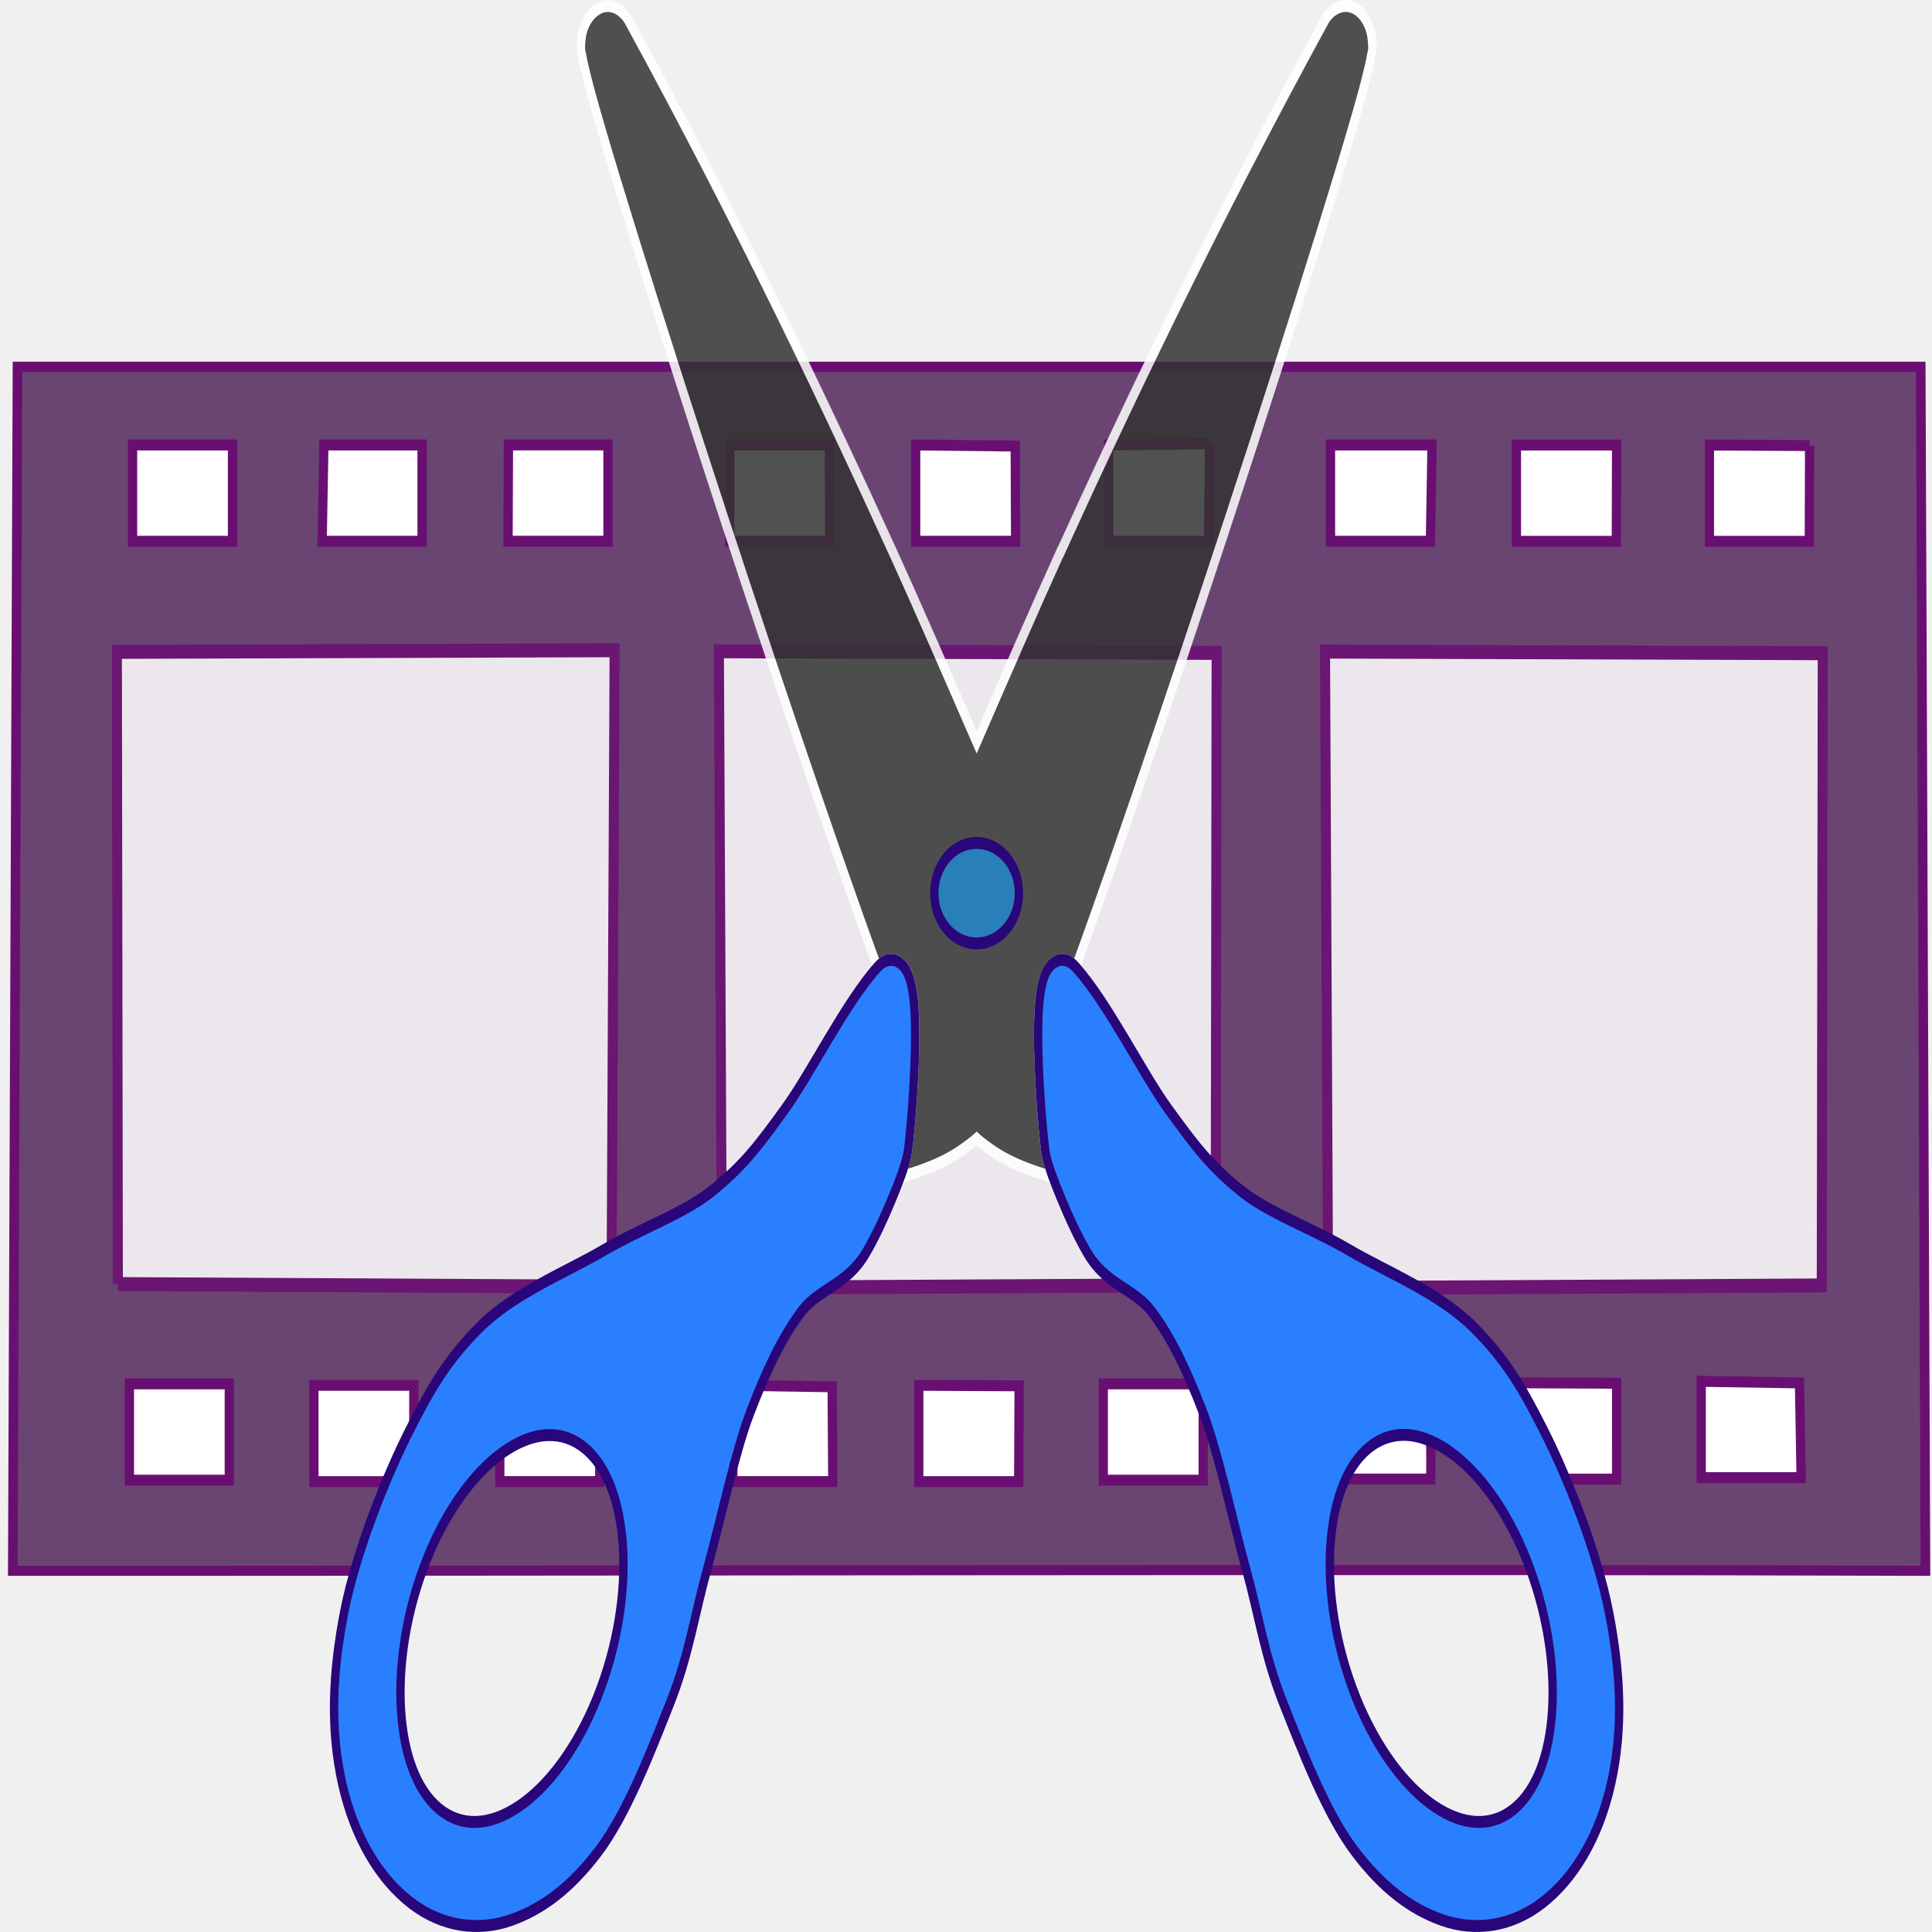
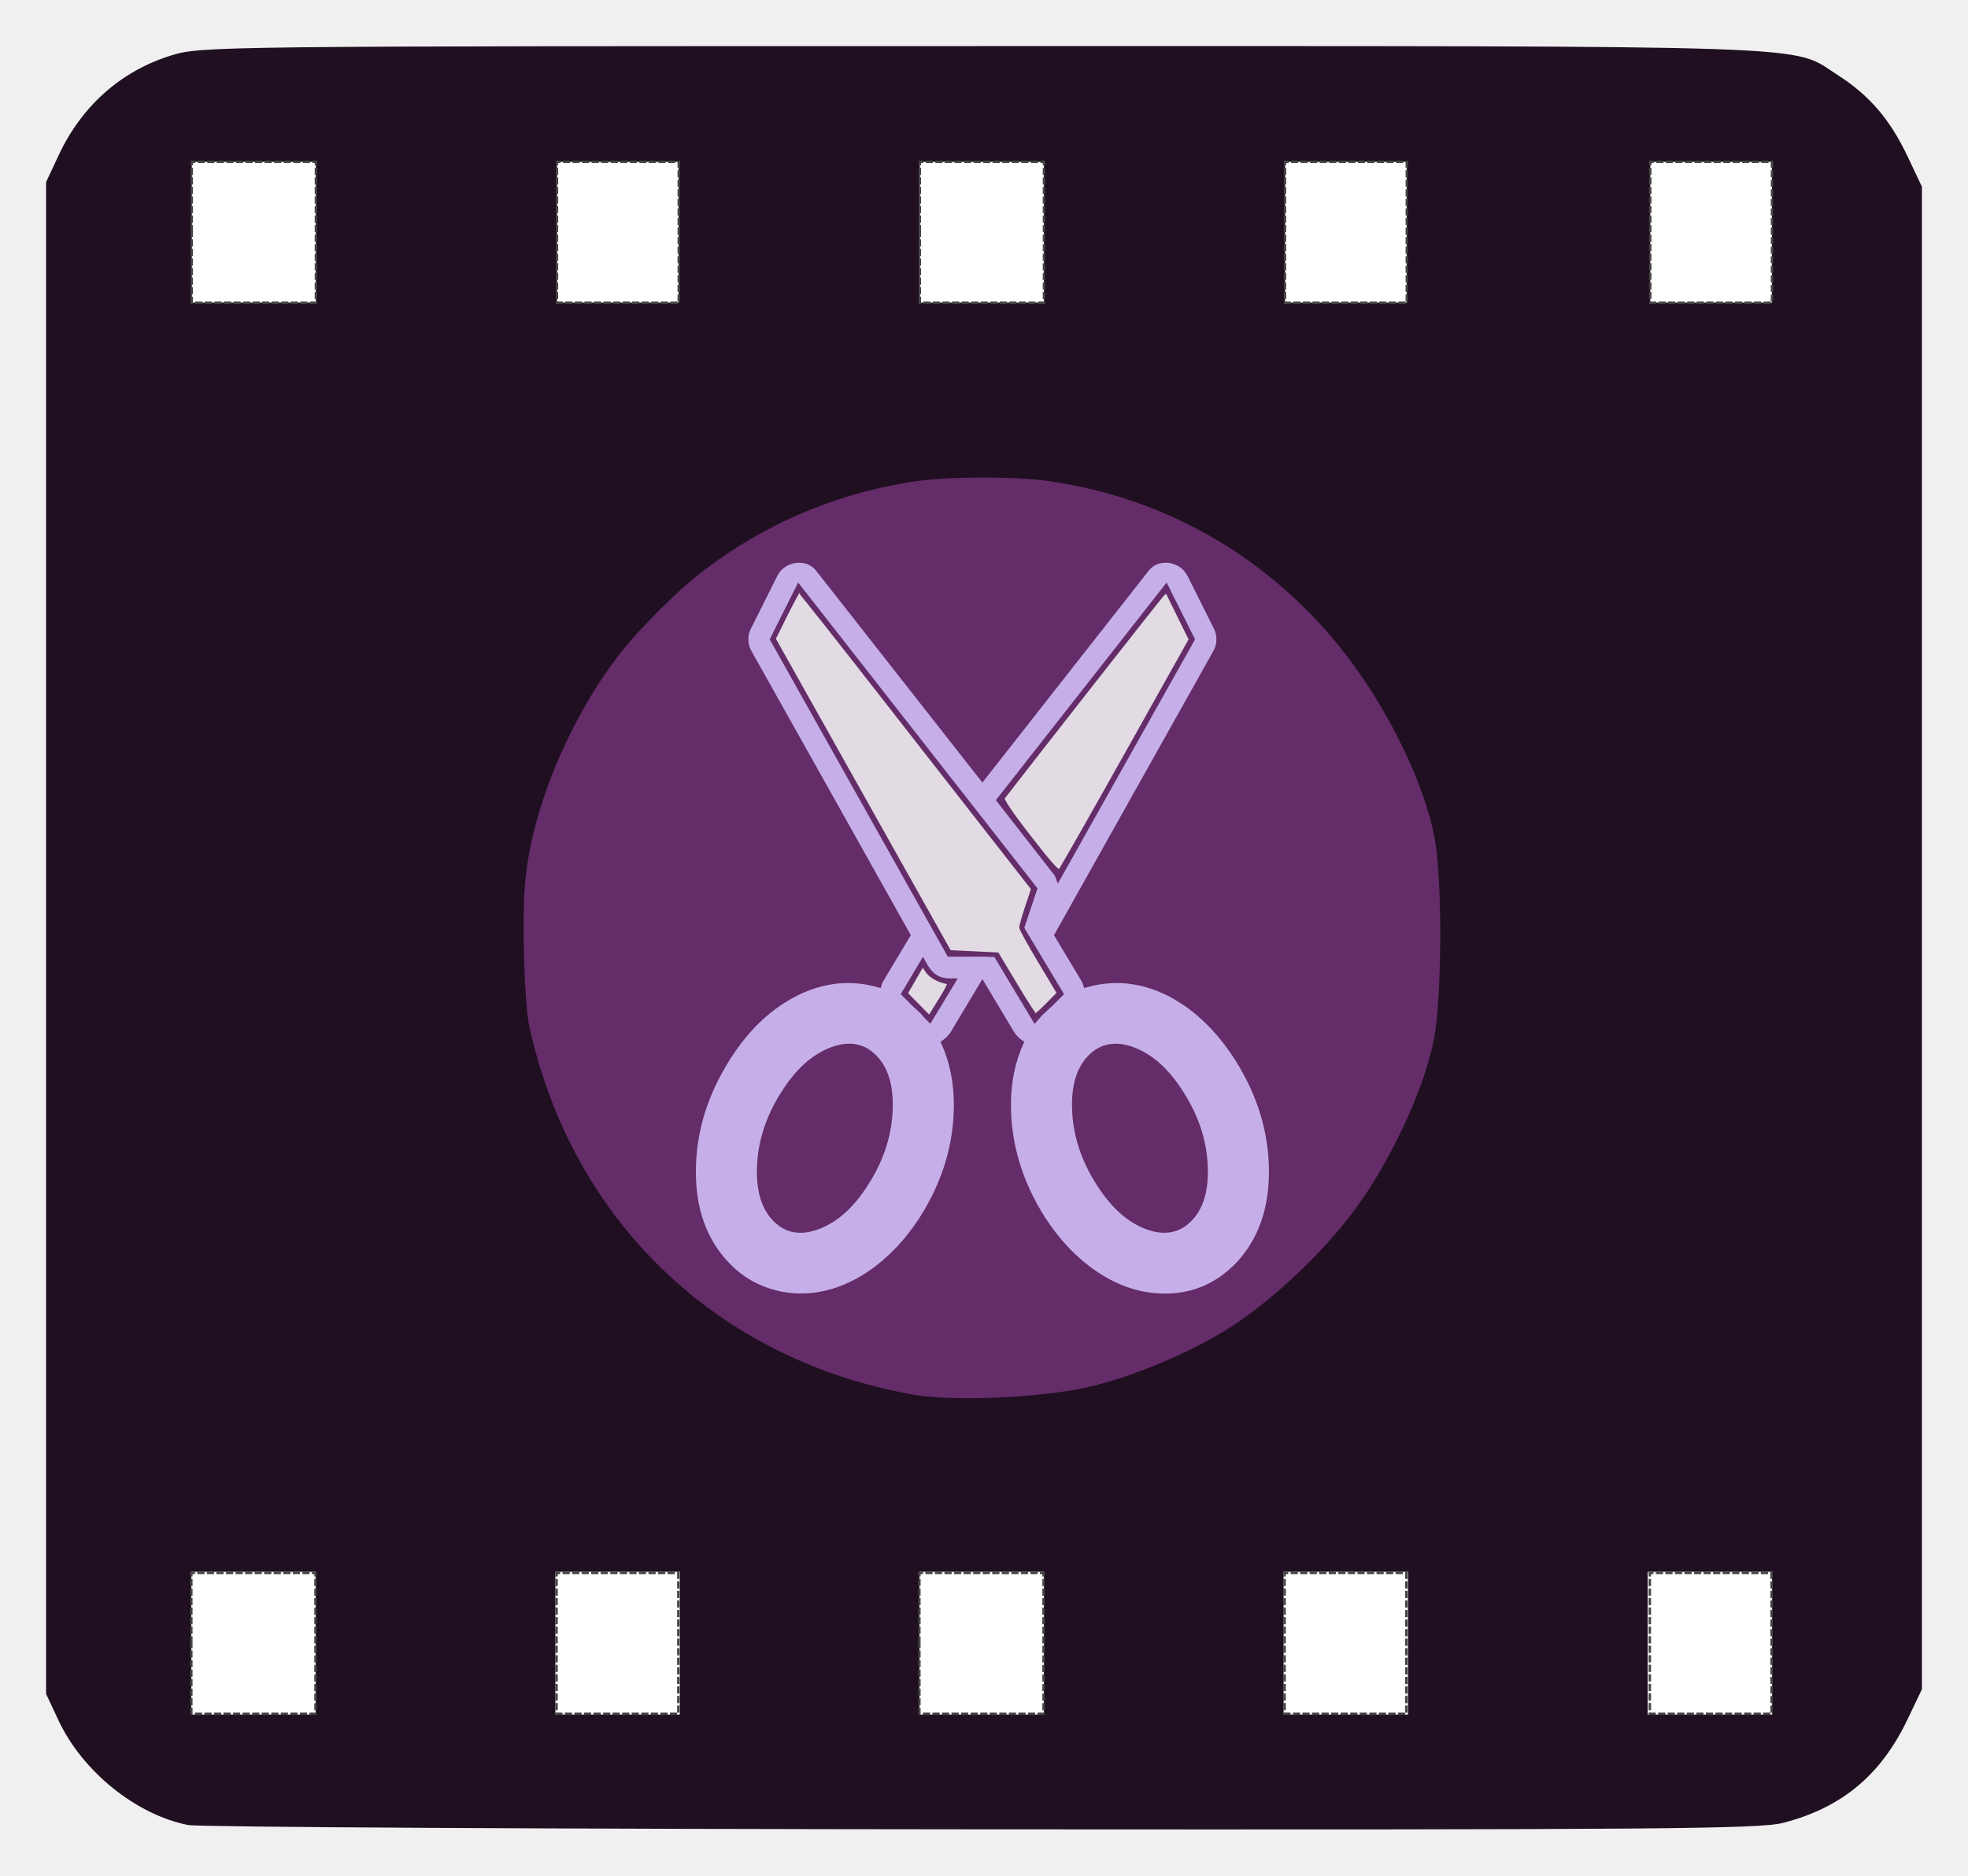
- <svg xmlns="http://www.w3.org/2000/svg" height="484.585" id="svg2" version="1.1" width="484.585">
-   <defs id="defs4">
-     <filter style="color-interpolation-filters:sRGB;" id="filter12943">
-       <feFlood flood-opacity="0.498" flood-color="rgb(0,0,0)" result="flood" id="feFlood12933" />
-       <feComposite in="flood" in2="SourceGraphic" operator="in" result="composite1" id="feComposite12935" />
-       <feGaussianBlur in="composite1" stdDeviation="2.1" result="blur" id="feGaussianBlur12937" />
-       <feOffset dx="0" dy="0" result="offset" id="feOffset12939" />
-       <feComposite in="SourceGraphic" in2="offset" operator="over" result="fbSourceGraphic" id="feComposite12941" />
-       <feColorMatrix result="fbSourceGraphicAlpha" in="fbSourceGraphic" values="0 0 0 -1 0 0 0 0 -1 0 0 0 0 -1 0 0 0 0 1 0" id="feColorMatrix12957" />
-       <feFlood id="feFlood12959" flood-opacity="0.498" flood-color="rgb(0,0,0)" result="flood" in="fbSourceGraphic" />
-       <feComposite in2="fbSourceGraphic" id="feComposite12961" in="flood" operator="in" result="composite1" />
-       <feGaussianBlur id="feGaussianBlur12963" in="composite1" stdDeviation="2.1" result="blur" />
-       <feOffset id="feOffset12965" dx="0" dy="0" result="offset" />
-       <feComposite in2="offset" id="feComposite12967" in="fbSourceGraphic" operator="over" result="fbSourceGraphic" />
-       <feColorMatrix result="fbSourceGraphicAlpha" in="fbSourceGraphic" values="0 0 0 -1 0 0 0 0 -1 0 0 0 0 -1 0 0 0 0 1 0" id="feColorMatrix12969" />
-       <feFlood id="feFlood12971" flood-opacity="0.498" flood-color="rgb(0,0,0)" result="flood" in="fbSourceGraphic" />
-       <feComposite in2="fbSourceGraphic" id="feComposite12973" in="flood" operator="in" result="composite1" />
-       <feGaussianBlur id="feGaussianBlur12975" in="composite1" stdDeviation="2.1" result="blur" />
-       <feOffset id="feOffset12977" dx="0" dy="0" result="offset" />
-       <feComposite in2="offset" id="feComposite12979" in="fbSourceGraphic" operator="over" result="composite2" />
-     </filter>
-   </defs>
-   <g id="layer2" style="display:inline" transform="translate(-16.18186,-14.80523)">
-     <g id="g5223" transform="matrix(1.731652,0,0,1.816137,769.5236,-736.5241)" style="display:inline;stroke:#6a0f72;stroke-opacity:1;filter:url(#filter5350);enable-background:new">
-       <g transform="matrix(1.764111,0,0,1.916487,-142.048,-158.3961)" id="g5550" style="stroke:#6a0f72;stroke-opacity:1" />
-       <g id="g5529" transform="matrix(1.440526,0,0,1.91836,-87.72671,-147.7557)" style="display:inline;stroke:#6a0f72;stroke-opacity:1" clip-path="none">
-         <g id="g4774" transform="translate(44.97176,25.51509)" style="display:inline;stroke:#6a0f72;stroke-opacity:1">
-           <g id="g4794" transform="translate(-93.19148,-2.251332)" style="stroke:#6a0f72;stroke-opacity:1" />
-           <g id="g4958" transform="translate(-155.9021,147.8375)" style="stroke:#6a0f72;stroke-opacity:1">
-             <path id="path5226" transform="matrix(0.183669,0,0,0.1379199,12.25395,71.22076)" d="m -765.869,540.213 -2.572,628.459 c 285.411,0.137 774.173,-0.942 1047.059,0 l -2.572,-628.459 z" style="display:inline;fill:#6a4572;fill-opacity:1;stroke:#6a0f72;stroke-width:5.273;stroke-miterlimit:4;stroke-dasharray:none;stroke-opacity:1" />
-             <g transform="translate(-200.1778,31.44456)" id="g4611" style="display:inline;stroke:#6a0f72;stroke-opacity:1" />
-           </g>
-         </g>
+ <svg xmlns="http://www.w3.org/2000/svg" viewBox="0 0 427 406.917" height="406.917" width="427" id="svg4572" version="1.1">
+   <defs id="defs4576" />
+   <g style="display:inline" id="layer1">
+     <g id="g6026" transform="translate(-1.623883e-5,-2.000024)" style="display:inline">
+       <path style="opacity:0.809;fill:#1f0f21;fill-opacity:1;fill-rule:nonzero;stroke:#493449;stroke-width:1;stroke-miterlimit:4;stroke-dasharray:none;stroke-dashoffset:0;stroke-opacity:1" d="m 211.767,200.643 c -0.832,-0.239 -1.454,-0.622 -2.185,-1.346 -0.797,-0.789 -1.177,-1.421 -1.417,-2.361 -0.444,-1.737 0.015,-3.465 1.263,-4.747 1.119,-1.15 2.235,-1.643 3.718,-1.641 1.459,0 2.553,0.46 3.6,1.505 1.274,1.272 1.81,2.993 1.46,4.684 -0.362,1.748 -2.022,3.48 -3.774,3.936 -0.693,0.18 -1.982,0.166 -2.664,-0.03 z" id="path6023" transform="translate(0,2.000001)" />
+     </g>
+     <g id="g6007">
+       <g id="g5125" transform="translate(-0.84858,11.86999)" style="fill:#1f0f21;fill-opacity:1">
+         <path style="fill:#1f0f21;fill-opacity:1" d="m 41.665,384.088 c -11.291,-2.232 -22.932,-11.629 -28.121,-22.701 l -2.696,-5.753 v -164 -164 l 2.735,-5.838 c 5.031,-10.739 13.548,-18.28 24.45,-21.647 6.434,-1.987 8.915,-2.016 175.71,-2.016 186.75,0 175.411,-0.386 185.902,6.329 6.817,4.364 11.291,9.585 15.1,17.623 l 3.103,6.547 v 163 163 l -3.106,6.5 c -5.79,12.116 -14.233,19.16 -26.929,22.467 -5.183,1.35 -25.941,1.52 -173.925,1.423 -92.422,-0.06 -169.922,-0.482 -172.223,-0.936 z m 27.683,-39.454 v -15.5 h -13.5 -13.5 v 15.5 15.5 h 13.5 13.5 z m 79,0 v -15.5 h -13.5 -13.5 v 15.5 15.5 h 13.5 13.5 z m 79,0 v -15.5 h -13.5 -13.5 v 15.5 15.5 h 13.5 13.5 z m 79,0 v -15.5 h -13.5 -13.5 v 15.5 15.5 h 13.5 13.5 z m 79,0 v -15.5 h -13.5 -13.5 v 15.5 15.5 h 13.5 13.5 z M 237.591,288.226 c 17.152,-4.444 31.154,-11.995 43.279,-23.34 10.432,-9.761 17.114,-18.741 22.919,-30.802 7.389,-15.352 8.891,-22.501 8.921,-42.45 0.027,-18.534 -1.292,-25.805 -7.047,-38.829 -7.096,-16.059 -20.364,-32.61 -33.866,-42.245 -33.089,-23.611 -78.038,-24.488 -112.031,-2.184 -22.322,14.646 -37.929,38.047 -43.524,65.258 -0.678,3.3 -1.234,11.4 -1.234,18 0,6.6 0.555,14.7 1.234,18 4.756,23.133 16.339,43.122 33.255,57.391 15.188,12.811 32.422,20.404 53.35,23.505 6.783,1.005 27.194,-0.349 34.742,-2.304 z" id="path5147" />
      </g>
+       <g id="g5265" style="fill:#ffffff;fill-opacity:1">
+         <path id="path5247" d="m 41.52,356.544 v -15.279 h 13.466 13.466 v 15.279 15.279 h -13.466 -13.466 z" style="opacity:1;fill:#ffffff;fill-opacity:1;fill-rule:nonzero;stroke:#454545;stroke-width:0.518;stroke-miterlimit:4;stroke-dasharray:1.554, 0.518;stroke-dashoffset:0;stroke-opacity:1" />
+         <path id="path5251" d="m 120.762,356.544 v -15.279 h 13.207 13.207 v 15.279 15.279 h -13.207 -13.207 z" style="opacity:1;fill:#ffffff;fill-opacity:1;fill-rule:nonzero;stroke:#454545;stroke-width:0.518;stroke-miterlimit:4;stroke-dasharray:1.554, 0.518;stroke-dashoffset:0;stroke-opacity:1" />
+         <path id="path5253" d="m 199.486,356.544 v -15.279 h 13.466 13.466 v 15.279 15.279 h -13.466 -13.466 z" style="opacity:1;fill:#ffffff;fill-opacity:1;fill-rule:nonzero;stroke:#454545;stroke-width:0.518;stroke-miterlimit:4;stroke-dasharray:1.554, 0.518;stroke-dashoffset:0;stroke-opacity:1" />
+         <path id="path5255" d="m 278.728,356.544 v -15.279 h 13.207 13.207 v 15.279 15.279 h -13.207 -13.207 z" style="opacity:1;fill:#ffffff;fill-opacity:1;fill-rule:nonzero;stroke:#454545;stroke-width:0.518;stroke-miterlimit:4;stroke-dasharray:1.554, 0.518;stroke-dashoffset:0;stroke-opacity:1" />
+         <path id="path5257" d="m 357.971,356.544 v -15.279 h 13.207 13.207 v 15.279 15.279 h -13.207 -13.207 z" style="opacity:1;fill:#ffffff;fill-opacity:1;fill-rule:nonzero;stroke:#454545;stroke-width:0.518;stroke-miterlimit:4;stroke-dasharray:1.554, 0.518;stroke-dashoffset:0;stroke-opacity:1" />
+       </g>
+       <g transform="translate(0.08986,-306.1573)" id="g5265-9" style="fill:#ffffff;fill-opacity:1">
+         <path id="path5247-1" d="m 41.52,356.544 v -15.279 h 13.466 13.466 v 15.279 15.279 h -13.466 -13.466 z" style="opacity:1;fill:#ffffff;fill-opacity:1;fill-rule:nonzero;stroke:#454545;stroke-width:0.518;stroke-miterlimit:4;stroke-dasharray:1.554, 0.518;stroke-dashoffset:0;stroke-opacity:1" />
+         <path id="path5251-2" d="m 120.762,356.544 v -15.279 h 13.207 13.207 v 15.279 15.279 h -13.207 -13.207 z" style="opacity:1;fill:#ffffff;fill-opacity:1;fill-rule:nonzero;stroke:#454545;stroke-width:0.518;stroke-miterlimit:4;stroke-dasharray:1.554, 0.518;stroke-dashoffset:0;stroke-opacity:1" />
+         <path id="path5253-7" d="m 199.486,356.544 v -15.279 h 13.466 13.466 v 15.279 15.279 h -13.466 -13.466 z" style="opacity:1;fill:#ffffff;fill-opacity:1;fill-rule:nonzero;stroke:#454545;stroke-width:0.518;stroke-miterlimit:4;stroke-dasharray:1.554, 0.518;stroke-dashoffset:0;stroke-opacity:1" />
+         <path id="path5255-0" d="m 278.728,356.544 v -15.279 h 13.207 13.207 v 15.279 15.279 h -13.207 -13.207 z" style="opacity:1;fill:#ffffff;fill-opacity:1;fill-rule:nonzero;stroke:#454545;stroke-width:0.518;stroke-miterlimit:4;stroke-dasharray:1.554, 0.518;stroke-dashoffset:0;stroke-opacity:1" />
+         <path id="path5257-9" d="m 357.971,356.544 v -15.279 h 13.207 13.207 v 15.279 15.279 h -13.207 -13.207 z" style="opacity:1;fill:#ffffff;fill-opacity:1;fill-rule:nonzero;stroke:#454545;stroke-width:0.518;stroke-miterlimit:4;stroke-dasharray:1.554, 0.518;stroke-dashoffset:0;stroke-opacity:1" />
+       </g>
+       <path style="opacity:1;fill:#642c68;fill-opacity:1;fill-rule:nonzero;stroke:#642c68;stroke-width:2;stroke-miterlimit:4;stroke-dasharray:none;stroke-dashoffset:0;stroke-opacity:1" d="m 198.191,301.583 c -42.188,-7.582 -73.139,-37.285 -82.356,-79.036 -1.132,-5.127 -1.629,-24.24 -0.83,-31.876 1.667,-15.922 10.076,-35.549 21.117,-49.288 3.37,-4.194 10.755,-11.626 14.938,-15.033 13.749,-11.199 30.197,-18.391 47.974,-20.976 7.021,-1.021 21.233,-1.03 28.352,-0.018 25.544,3.631 48.106,16.833 63.921,37.403 9.236,12.013 16.83,27.714 18.983,39.244 1.674,8.968 1.583,34.4 -0.154,43.292 -2.125,10.877 -9.454,26.538 -17.33,37.031 -6.792,9.05 -17.381,18.996 -26.391,24.79 -9.361,6.019 -23.869,11.841 -33.523,13.453 -11.486,1.917 -27.129,2.374 -34.701,1.014 z" id="path5348" />
    </g>
  </g>
-   <g id="layer3" style="display:inline" transform="translate(-16.18186,-14.80523)">
-     <g id="g4954" style="fill:#ffffff;fill-opacity:1" transform="matrix(0.9350375,0,0,0.7886829,22.80922,54.36774)">
-       <g style="display:inline;fill:#ffffff;fill-opacity:1;stroke:#6a0f72;stroke-opacity:1;filter:url(#filter5350);enable-background:new" transform="matrix(2.494489,0,0,3.484006,-170.0242,-234.3509)" id="g4603">
-         <g style="display:inline;fill:#ffffff;fill-opacity:1;stroke:#6a0f72;stroke-opacity:1" id="g4670-2" transform="translate(14.1132,-0.00583564)">
-           <g style="fill:#ffffff;fill-opacity:1;stroke:#6a0f72;stroke-opacity:1" id="g4707" transform="translate(0,3.861756)">
-             <g transform="translate(-19.99061,0.0058354)" id="g4670" style="display:inline;fill:#ffffff;fill-opacity:1;stroke:#6a0f72;stroke-opacity:1" />
-           </g>
-           <g style="fill:#ffffff;fill-opacity:1;stroke:#6a0f72;stroke-opacity:1" id="g4698" transform="translate(0.7346761,1.655038)">
-             <path id="path5504-7-3" d="m 84.225,177.67 c 3.583,0 7.166,0 10.749,0 0,2.931 0,5.862 0,8.793 -3.583,0 -7.166,0 -10.749,0 0,-2.931 0,-5.862 0,-8.793 z" style="display:inline;fill:#ffffff;fill-opacity:1;stroke:#6a0f72;stroke-width:1;stroke-opacity:1" />
-             <path id="path5504-56" d="m 64.382,177.537 c 3.583,0 7.166,0 10.749,0 0,2.931 0,5.862 0,8.793 -3.583,0 -7.166,0 -10.749,0 0,-2.931 0,-5.862 0,-8.793 z" style="display:inline;fill:#ffffff;fill-opacity:1;stroke:#6a0f72;stroke-width:1;stroke-opacity:1" />
-             <path id="path5504-7-3-0" d="m 104.216,177.664 c 3.583,0 7.166,0 10.749,0 0,2.931 0,5.862 0,8.793 -3.583,0 -7.166,0 -10.749,0 0,-2.931 0,-5.862 0,-8.793 z" style="display:inline;fill:#ffffff;fill-opacity:1;stroke:#6a0f72;stroke-width:1;stroke-opacity:1" />
-           </g>
-         </g>
-       </g>
-       <g style="display:inline;fill:#ffffff;fill-opacity:1;stroke:#6a0f72;stroke-opacity:1;filter:url(#filter5350);enable-background:new" transform="matrix(-2.494489,0,0,3.484006,506.0454,-291.3544)" id="g4611-6">
-         <g style="fill:#ffffff;fill-opacity:1;stroke:#6a0f72;stroke-opacity:1" id="g4603-0" transform="translate(4.434654,16.36148)">
-           <g transform="translate(14.1132,-0.00583564)" id="g4670-2-6" style="display:inline;fill:#ffffff;fill-opacity:1;stroke:#6a0f72;stroke-opacity:1">
-             <g style="fill:#ffffff;fill-opacity:1;stroke:#6a0f72;stroke-opacity:1" transform="translate(0,3.861756)" id="g4707-2">
-               <g style="display:inline;fill:#ffffff;fill-opacity:1;stroke:#6a0f72;stroke-opacity:1" id="g4670-1" transform="translate(-19.99061,0.0058354)" />
-             </g>
-             <g style="fill:#ffffff;fill-opacity:1;stroke:#6a0f72;stroke-opacity:1" transform="translate(0.7346761,1.655038)" id="g4698-9">
-               <path id="path5504-7-3-2" d="m 87.627,177.67 c 0,2.931 0,5.862 0,8.793 -3.583,0 -7.166,0 -10.749,0 -0.016,-2.915 -0.033,-5.831 -0.049,-8.746 3.599,-0.016 7.199,-0.032 10.798,-0.047 z" style="display:inline;fill:#ffffff;fill-opacity:1;stroke:#6a0f72;stroke-width:1;stroke-opacity:1" />
-               <path id="path5504-56-0" d="m 57.035,177.537 c 3.583,0 7.166,0 10.749,0 0,2.931 0,5.862 0,8.793 -3.583,0 -7.166,0 -10.749,0 0,-2.931 0,-5.862 0,-8.793 z" style="display:inline;fill:#ffffff;fill-opacity:1;stroke:#6a0f72;stroke-width:1;stroke-opacity:1" />
-               <path id="path5504-7-3-0-2" d="m 107.618,177.664 c 0,2.931 0,5.862 0,8.793 -3.583,0 -7.166,0 -10.749,0 0.022,-2.884 0.045,-5.767 0.067,-8.651 3.56,-0.048 7.121,-0.095 10.681,-0.142 z" style="display:inline;fill:#ffffff;fill-opacity:1;stroke:#6a0f72;stroke-width:1;stroke-opacity:1" />
-             </g>
-           </g>
-         </g>
-       </g>
-       <g transform="matrix(-2.494489,0,0,3.484006,658.6282,-291.3341)" id="g4611-6-8" style="display:inline;fill:#ffffff;fill-opacity:1;stroke:#6a0f72;stroke-opacity:1;filter:url(#filter5350);enable-background:new">
-         <g style="fill:#ffffff;fill-opacity:1;stroke:#6a0f72;stroke-opacity:1" id="g4603-0-4" transform="translate(3.019337,6.89929)">
-           <g transform="translate(14.1132,-0.00583564)" id="g4670-2-6-5" style="display:inline;fill:#ffffff;fill-opacity:1;stroke:#6a0f72;stroke-opacity:1">
-             <g style="fill:#ffffff;fill-opacity:1;stroke:#6a0f72;stroke-opacity:1" transform="translate(0,-6.328303)" id="g4707-2-0">
-               <g style="display:inline;fill:#ffffff;fill-opacity:1;stroke:#6a0f72;stroke-opacity:1" id="g4670-1-6" transform="translate(-19.99061,0.0058354)" />
-               <g style="fill:#ffffff;fill-opacity:1;stroke:#6a0f72;stroke-opacity:1" id="g5039">
-                 <path id="path5504" d="m 235.488,109.273 c -3.583,0 -7.166,0 -10.749,0 0,2.931 0,5.862 0,8.793 3.583,0 7.166,0 10.749,0 0,-2.931 0,-5.862 0,-8.793 z" clip-path="none" style="display:inline;fill:#ffffff;fill-opacity:1;stroke:#6a0f72;stroke-opacity:1" />
-                 <path id="path5504-7" d="m 214.918,109.273 c -3.522,0 -7.044,0 -10.566,0 0,2.931 0,5.862 0,8.793 3.583,0 7.166,0 10.749,0 -0.061,-2.931 -0.122,-5.862 -0.183,-8.793 z" style="display:inline;fill:#ffffff;fill-opacity:1;stroke:#6a0f72;stroke-width:1;stroke-opacity:1" />
-                 <path id="path5504-7-7" d="m 195.069,109.267 c -3.569,0 -7.139,0 -10.708,0 0,2.931 0,5.862 0,8.793 3.583,0 7.166,0 10.749,0 -0.014,-2.931 -0.027,-5.862 -0.041,-8.793 z" style="display:inline;fill:#ffffff;fill-opacity:1;stroke:#6a0f72;stroke-width:1;stroke-opacity:1" />
-                 <g id="g5070" transform="translate(2.572412)" style="fill:#ffffff;fill-opacity:1">
-                   <path style="display:inline;fill:#ffffff;fill-opacity:1;stroke:#6a0f72;stroke-opacity:1" d="m 117.098,109.171 c 3.617,0.034 7.233,0.068 10.85,0.101 0,2.931 0,5.862 0,8.793 -3.583,0 -7.166,0 -10.749,0 -0.034,-2.965 -0.067,-5.93 -0.101,-8.895 z" id="path5504-6" />
-                   <path style="display:inline;fill:#ffffff;fill-opacity:1;stroke:#6a0f72;stroke-width:1;stroke-opacity:1" d="m 137.994,109.374 c 3.569,-0.034 7.139,-0.068 10.708,-0.101 0,2.931 0,5.862 0,8.793 -3.583,0 -7.166,0 -10.749,0 0.014,-2.897 0.027,-5.795 0.041,-8.692 z" id="path5504-7-8" />
-                   <path style="display:inline;fill:#ffffff;fill-opacity:1;stroke:#6a0f72;stroke-width:1;stroke-opacity:1" d="m 157.985,109.267 h 10.708 V 118.06 h -10.749 z" id="path5504-7-7-7" />
-                 </g>
-                 <g id="g5082" transform="translate(-1.714941)" style="fill:#ffffff;fill-opacity:1">
-                   <path style="display:inline;fill:#ffffff;fill-opacity:1;stroke:#6a0f72;stroke-opacity:1" d="m 56.858,109.329 c 3.593,-0.017 7.186,-0.034 10.779,-0.051 0,2.931 0,5.862 0,8.793 -3.583,0 -7.166,0 -10.749,0 -0.01,-2.914 -0.02,-5.828 -0.03,-8.743 z" id="path5504-6-3" />
-                   <path style="display:inline;fill:#ffffff;fill-opacity:1;stroke:#6a0f72;stroke-width:1;stroke-opacity:1" d="m 77.613,109.278 c 3.593,0 7.186,0 10.779,0 0,2.931 0,5.862 0,8.793 -3.583,0 -7.166,0 -10.749,0 -0.01,-2.931 -0.02,-5.862 -0.03,-8.793 z" id="path5504-7-8-1" />
-                   <path style="display:inline;fill:#ffffff;fill-opacity:1;stroke:#6a0f72;stroke-width:1;stroke-opacity:1" d="m 97.462,109.273 c 3.64,0 7.28,0 10.921,0 0,2.931 0,5.862 0,8.793 -3.583,0 -7.166,0 -10.749,0 -0.057,-2.931 -0.114,-5.862 -0.172,-8.793 z" id="path5504-7-7-7-0" />
-                 </g>
-               </g>
-             </g>
-             <g style="fill:#ffffff;fill-opacity:1;stroke:#6a0f72;stroke-opacity:1" transform="translate(-0.9802648,10.88047)" id="g4698-9-6">
-               <path id="path5504-7-3-2-3" d="m 87.627,177.67 c 0,2.931 0,5.862 0,8.793 -3.583,0 -7.166,0 -10.749,0 -0.002,-2.916 -0.003,-5.832 -0.005,-8.749 3.585,-0.015 7.169,-0.03 10.754,-0.045 z" style="display:inline;fill:#ffffff;fill-opacity:1;stroke:#6a0f72;stroke-width:1;stroke-opacity:1" />
-               <path id="path5504-56-0-2" d="m 67.784,177.537 c 0,2.931 0,5.862 0,8.793 -3.583,0 -7.166,0 -10.749,0 0.058,-2.882 0.116,-5.764 0.174,-8.646 3.525,-0.049 7.05,-0.098 10.575,-0.147 z" style="display:inline;fill:#ffffff;fill-opacity:1;stroke:#6a0f72;stroke-width:1;stroke-opacity:1" />
-               <path id="path5504-7-3-0-2-0" d="m 96.91,177.873 c 3.568,-0.135 7.14,-0.073 10.708,-0.209 0,2.931 0,5.862 0,8.793 -3.583,0 -7.166,0 -10.749,0 -0.081,-2.862 0.121,-5.723 0.041,-8.584 z" style="display:inline;fill:#ffffff;fill-opacity:1;stroke:#6a0f72;stroke-width:1;stroke-opacity:1" />
-             </g>
-           </g>
-         </g>
-       </g>
-     </g>
-   </g>
-   <g id="layer10" style="display:inline">
-     <path style="display:inline;opacity:0.87;fill:#ffffff;fill-opacity:1;stroke:#6a0f72;stroke-width:1.006;stroke-opacity:1;filter:url(#filter5350);enable-background:new" d="m -25.129,214.016 -0.098,-45.515 50.044,-0.118 -0.307,45.822 -49.639,-0.19 z" id="path5506-1" transform="matrix(2.494489,0,0,3.484006,92.24993,-423.5563)" />
-     <path style="display:inline;opacity:0.87;fill:#ffffff;fill-opacity:1;stroke:#6a0f72;stroke-width:1.006;stroke-opacity:1;filter:url(#filter5350);enable-background:new" d="m 85.251,214.091 0.098,-45.515 -50.044,-0.118 0.307,45.822 z" id="path5506-1-4" transform="matrix(2.494489,0,0,3.484006,92.24993,-423.5563)" />
-     <path transform="matrix(2.494489,0,0,3.484006,713.6112,-930.7792)" style="display:inline;opacity:0.87;fill:#ffffff;fill-opacity:1;stroke:#6a0f72;stroke-width:1.006;stroke-opacity:1;filter:url(#filter5350);enable-background:new" d="m -102.897,359.699 0.098,-45.515 -50.044,-0.118 0.307,45.822 z" id="path5506-1-4-7" />
-   </g>
-   <g id="layer4" style="display:inline" transform="translate(-16.18186,-14.80523)">
-     <g style="display:inline" id="layer1" transform="matrix(0.6633713,0,0,0.9505047,98.07631,-542.2967)">
-       <g id="g4305">
-         <g style="font-style:normal;font-variant:normal;font-weight:normal;font-stretch:normal;font-size:550px;line-height:125%;font-family:Ubuntu;-inkscape-font-specification:Ubuntu;text-align:start;letter-spacing:0px;word-spacing:0px;writing-mode:lr-tb;text-anchor:start;fill:#222222;fill-opacity:1;stroke:none" id="text2994" transform="translate(28,-40.00001)">
-           <g transform="matrix(1.2,0,0,1.2,138.8704,-187.5695)" id="g3892">
-             <g transform="translate(10.87826,-2.224238)" id="g4089">
-               <g transform="translate(-11.00914,37.21792)" id="g4549">
-                 <path d="m -50.244,644.396 c -3.846,-0.034 -7.51,2.945 -8.255,6.719 -0.603,3.096 -0.034,3.506 0.156,4.349 0.19,0.843 0.435,1.565 0.703,2.396 0.537,1.661 1.253,3.633 2.188,6.016 1.869,4.765 4.557,11.147 7.891,18.802 6.668,15.31 15.9,35.7 26.068,57.578 19.281,41.489 41.587,87.684 56.172,115.547 1.156,-0.885 2.58,-1.698 4.531,-1.641 0.924,0.027 1.558,0.27 1.875,0.391 2.456,0.936 3.454,2.89 4.062,4.531 0.608,1.641 0.918,3.383 1.12,5.286 0.403,3.807 0.324,8.306 0.078,12.812 -0.246,4.506 -0.685,8.974 -1.12,12.526 -0.218,1.776 -0.434,3.317 -0.625,4.531 -0.191,1.214 -0.261,1.851 -0.547,2.812 -0.432,1.452 -1.185,3.057 -2.135,4.87 0.069,-0.013 0.139,-0.012 0.208,-0.026 11.769,-2.46 16.838,-4.524 22.5,-7.656 0.021,-0.01 0.057,-0.016 0.078,-0.026 0.428,-0.241 0.805,-0.531 1.224,-0.781 0.419,0.25 0.77,0.541 1.198,0.781 0.021,0.011 0.057,0.016 0.078,0.026 5.65,3.126 10.702,5.196 22.474,7.656 0.077,0.016 0.157,0.012 0.234,0.026 -0.949,-1.81 -1.678,-3.42 -2.109,-4.87 -0.286,-0.961 -0.382,-1.598 -0.573,-2.812 -0.191,-1.214 -0.407,-2.755 -0.625,-4.531 -0.435,-3.552 -0.874,-8.02 -1.12,-12.526 -0.246,-4.506 -0.325,-9.006 0.078,-12.812 0.202,-1.903 0.537,-3.646 1.146,-5.286 0.608,-1.641 1.606,-3.595 4.062,-4.531 0.323,-0.123 0.964,-0.362 1.875,-0.391 1.935,-0.057 3.328,0.738 4.479,1.615 14.584,-27.861 36.888,-74.041 56.172,-115.521 10.171,-21.878 19.423,-42.267 26.094,-57.578 3.335,-7.655 6.02,-14.037 7.891,-18.802 0.935,-2.383 1.65,-4.355 2.188,-6.016 0.269,-0.83 0.513,-1.553 0.703,-2.396 0.19,-0.843 0.759,-1.252 0.156,-4.349 -0.608,-3.117 -3.162,-5.771 -6.25,-6.51 -3.088,-0.739 -6.562,0.491 -8.516,2.995 -35.535,45.442 -63.344,86.386 -83.229,116.901 -0.01,-2e-5 -0.042,-2e-5 -0.052,0 -7.835,12.047 -17.254,27.179 -26.354,41.797 -9.1,-14.618 -18.543,-29.748 -26.38,-41.797 -0.01,-2e-5 -0.016,-2e-5 -0.026,0 -19.885,-30.515 -47.72,-71.459 -83.255,-116.901 -1.542,-1.963 -4.014,-3.187 -6.51,-3.203 z" id="path3798-4" style="color:#000000;font-style:normal;font-variant:normal;font-weight:normal;font-stretch:normal;font-size:550px;line-height:125%;font-family:Ubuntu;-inkscape-font-specification:Ubuntu;text-indent:0;text-align:start;text-decoration:none;text-decoration-line:none;letter-spacing:0px;word-spacing:0px;text-transform:none;writing-mode:lr-tb;direction:ltr;baseline-shift:baseline;text-anchor:start;display:inline;overflow:visible;visibility:visible;opacity:0.85;fill:#333333;fill-opacity:1;fill-rule:evenodd;stroke:#ffffff;stroke-width:2.624;stroke-linecap:square;stroke-miterlimit:4;stroke-dasharray:none;stroke-opacity:1;marker:none;enable-background:accumulate" />
-                 <path d="m 39.196,854.15 c -2.017,-0.059 -3.481,0.799 -4.656,1.719 -10.098,7.901 -20.841,23.188 -28.969,31.031 -8.66,8.357 -13.201,12.488 -22.687,17.875 -8.963,5.09 -22.031,8.149 -34.688,13.312 -11.872,4.844 -28.061,9.282 -38.937,16.906 -10.203,7.152 -15.215,13.218 -22.125,22.75 -7.135,9.842 -16.722,26.387 -20.5,39.875 -3.645,13.013 -4.538,25.474 -0.656,37.562 3.893,12.123 11.867,21.016 21.594,26.281 9.875,5.346 21.423,6.365 31.75,3.812 9.971,-2.464 18.836,-7.172 27.438,-15.094 9.086,-8.368 16.836,-22.55 22.5,-32.5 6.005,-10.549 7.635,-19.143 11.719,-29.469 4.351,-11.002 8.739,-25.724 13.656,-34.656 5.215,-9.474 10.004,-16.381 15.938,-21.938 2.543,-2.382 5.713,-3.792 9.375,-5.469 3.662,-1.677 7.888,-3.703 11.25,-7.75 2.931,-3.528 5.78,-7.855 8.094,-11.781 2.314,-3.927 3.979,-6.973 4.75,-9.562 0.286,-0.961 0.371,-1.598 0.562,-2.812 0.191,-1.214 0.407,-2.755 0.625,-4.531 0.435,-3.552 0.879,-8.025 1.125,-12.531 0.246,-4.506 0.31,-9.006 -0.094,-12.812 -0.202,-1.903 -0.517,-3.64 -1.125,-5.281 -0.608,-1.641 -1.606,-3.595 -4.062,-4.531 -0.317,-0.121 -0.951,-0.379 -1.875,-0.406 z m 53.438,0 c -0.911,0.029 -1.552,0.283 -1.875,0.406 -2.456,0.936 -3.454,2.89 -4.062,4.531 -0.608,1.641 -0.923,3.378 -1.125,5.281 -0.403,3.807 -0.34,8.306 -0.094,12.812 0.246,4.506 0.69,8.98 1.125,12.531 0.218,1.776 0.434,3.317 0.625,4.531 0.191,1.214 0.276,1.851 0.562,2.812 0.771,2.59 2.436,5.636 4.75,9.562 2.314,3.927 5.163,8.253 8.094,11.781 3.359,4.044 7.565,6.073 11.219,7.75 3.654,1.677 6.829,3.085 9.375,5.469 5.939,5.561 10.757,12.47 15.969,21.938 4.917,8.933 9.305,23.654 13.656,34.656 4.083,10.326 5.714,18.92 11.719,29.469 5.664,9.95 13.414,24.132 22.5,32.5 8.601,7.922 17.466,12.63 27.438,15.094 10.327,2.552 21.875,1.533 31.75,-3.812 9.727,-5.266 17.701,-14.158 21.594,-26.281 3.884,-12.095 2.956,-24.556 -0.688,-37.562 -3.776,-13.482 -13.33,-30.028 -20.469,-39.875 -6.91,-9.532 -11.922,-15.598 -22.125,-22.75 -10.876,-7.624 -27.065,-12.062 -38.938,-16.906 -12.657,-5.164 -25.724,-8.223 -34.688,-13.312 -9.487,-5.387 -14.027,-9.518 -22.688,-17.875 -8.128,-7.843 -18.87,-23.13 -28.969,-31.031 -1.176,-0.92 -2.639,-1.778 -4.656,-1.719 z M 199.446,958.618 c 12.936,-0.539 29.39,9.506 39.562,27.125 6.51,11.276 9.118,23.298 8.25,33.312 -0.868,10.014 -5.056,17.785 -12.031,21.812 -6.977,4.028 -15.799,3.751 -24.906,-0.5 -9.108,-4.251 -18.209,-12.506 -24.719,-23.781 -6.51,-11.276 -9.118,-23.307 -8.25,-33.312 0.868,-10.006 5.054,-17.753 12.031,-21.781 3.052,-1.762 6.451,-2.724 10.062,-2.875 z m -268.594,0.031 c 4.221,-0.084 8.072,0.828 11.562,2.844 6.978,4.029 11.188,11.776 12.062,21.781 0.875,10.005 -1.74,22.037 -8.25,33.312 -6.51,11.275 -15.611,19.53 -24.719,23.781 -9.108,4.251 -17.93,4.528 -24.906,0.5 -6.977,-4.028 -11.188,-11.798 -12.062,-21.812 -0.875,-10.014 1.741,-22.038 8.25,-33.312 9.763,-16.909 25.399,-26.841 38.063,-27.094 z" id="path3794-9-2" style="color:#000000;font-style:normal;font-variant:normal;font-weight:normal;font-stretch:normal;font-size:550px;line-height:125%;font-family:Ubuntu;-inkscape-font-specification:Ubuntu;text-indent:0;text-align:start;text-decoration:none;text-decoration-line:none;letter-spacing:0px;word-spacing:0px;text-transform:none;writing-mode:lr-tb;direction:ltr;baseline-shift:baseline;text-anchor:start;display:inline;overflow:visible;visibility:visible;fill:#2a7fff;fill-opacity:1;fill-rule:nonzero;stroke:#29067a;stroke-width:2.624;stroke-miterlimit:4;stroke-dasharray:none;stroke-opacity:1;marker:none;enable-background:accumulate" />
-                 <ellipse ry="11.049" rx="13.332" cy="839.484" cx="65.909" id="path5349" style="opacity:1;fill:#2980b9;fill-opacity:1;fill-rule:evenodd;stroke:#29067a;stroke-width:2.624;stroke-linecap:square;stroke-linejoin:miter;stroke-miterlimit:4;stroke-dasharray:none;stroke-opacity:1;paint-order:normal" />
-               </g>
-             </g>
-           </g>
-         </g>
-       </g>
-     </g>
+   <g style="fill:#c6afe9;fill-opacity:1" transform="translate(0,-2.000001)" id="g6013">
+     <path d="m 207.454,197.677 q 0,-2.314 1.691,-4.006 1.691,-1.691 4.006,-1.691 2.314,0 4.006,1.691 1.691,1.691 1.691,4.006 0,2.314 -1.691,4.006 -1.691,1.691 -4.006,1.691 -2.314,0 -4.006,-1.691 -1.691,-1.691 -1.691,-4.006 z m 5.697,-26.706 35.43,-45.133 q 1.78,-2.493 4.985,-2.225 3.115,0.445 4.54,3.116 l 5.697,11.394 q 0.623,1.157 0.623,2.582 0,1.513 -0.712,2.76 l -34.45,61.423 5.875,9.792 q 0.356,0.712 0.445,1.068 4.362,-1.246 8.635,-0.89 6.854,0.623 13.13,4.985 6.276,4.362 10.994,11.751 7.478,11.751 7.478,24.658 0,12.107 -6.943,19.762 -7.478,8.012 -18.427,7.033 -6.766,-0.623 -13.086,-4.985 -6.32,-4.362 -11.038,-11.662 -7.478,-11.75 -7.478,-24.747 0,-7.389 2.76,-13.442 -1.157,-0.801 -1.958,-1.959 l -6.498,-10.86 -6.498,10.86 q -0.801,1.157 -1.958,1.959 2.76,6.053 2.76,13.442 0,12.997 -7.478,24.747 -4.718,7.3 -11.038,11.662 -6.32,4.362 -13.086,4.985 -5.252,0.445 -10.059,-1.38 -4.807,-1.825 -8.279,-5.653 -7.032,-7.566 -7.032,-19.762 0,-12.908 7.478,-24.658 4.629,-7.388 10.949,-11.751 6.32,-4.362 13.175,-4.985 4.273,-0.356 8.635,0.89 0.088,-0.356 0.445,-1.068 l 5.875,-9.792 -34.45,-61.423 q -0.712,-1.246 -0.712,-2.76 0,-1.424 0.623,-2.582 l 5.697,-11.394 q 1.424,-2.671 4.54,-3.116 3.205,-0.267 4.985,2.225 z m -23.145,60.622 q -3.739,-4.095 -9.614,-1.869 -5.875,2.225 -10.415,9.436 -5.252,8.19 -5.252,17.092 0,6.588 3.205,10.059 3.739,4.095 9.614,1.869 5.875,-2.225 10.415,-9.436 5.252,-8.19 5.252,-17.092 0,-6.587 -3.205,-10.059 z m 66.319,7.567 q -4.54,-7.211 -10.415,-9.436 -5.875,-2.225 -9.614,1.869 -3.205,3.472 -3.205,10.059 0,8.902 5.252,17.092 4.54,7.21 10.415,9.436 5.875,2.225 9.614,-1.869 3.205,-3.472 3.205,-10.059 0,-8.902 -5.252,-17.092 z m -54.569,-15.845 5.163,-8.546 h -0.979 q -3.205,0 -4.985,-2.938 l -0.712,-1.246 -4.184,7.033 2.314,2.314 q 0.267,0.267 0.979,0.89 0.712,0.623 1.068,1.068 0.178,0.178 0.312,0.356 0.133,0.178 0.223,0.267 z m 19.94,-19.94 2.849,-8.546 -51.275,-65.518 -5.697,11.394 38.367,68.367 h 10.059 l 8.546,14.243 0.712,-0.801 q 0.178,-0.178 0.534,-0.623 0.356,-0.356 1.068,-0.979 0.712,-0.623 1.068,-0.979 l 2.314,-2.314 z m 37.032,-62.669 -5.697,-11.394 -36.32,46.29 12.285,15.757 q 0.267,0.178 0.623,1.157 z" id="path5398" style="fill:#c6afe9;stroke:#642c68;stroke-width:1;stroke-miterlimit:4;stroke-dasharray:none;stroke-opacity:1;fill-opacity:1" />
+     <path style="opacity:1;fill:#e2dbe3;fill-opacity:1;fill-rule:nonzero;stroke:#642c68;stroke-width:1.006;stroke-miterlimit:4;stroke-dasharray:none;stroke-dashoffset:0;stroke-opacity:1" d="m 220.309,215.807 -3.987,-6.665 -5.181,-0.252 -5.181,-0.252 -19.091,-34.02 -19.091,-34.02 2.655,-5.339 c 1.46,-2.936 2.773,-5.328 2.918,-5.316 0.144,0.013 8.411,10.465 18.37,23.228 9.959,12.763 21.352,27.352 25.316,32.42 l 7.209,9.215 -1.298,3.899 c -0.714,2.144 -1.298,4.163 -1.298,4.486 0,0.323 1.848,3.672 4.106,7.442 l 4.106,6.855 -2.453,2.49 c -1.349,1.37 -2.601,2.49 -2.783,2.49 -0.181,0 -2.124,-2.999 -4.317,-6.665 z" id="path5972" />
+     <path style="opacity:1;fill:#e2dbe3;fill-opacity:1;fill-rule:nonzero;stroke:#642c68;stroke-width:1.006;stroke-miterlimit:4;stroke-dasharray:none;stroke-dashoffset:0;stroke-opacity:1" d="m 223.243,183.66 c -4.284,-5.538 -6.057,-8.204 -5.734,-8.621 11.285,-14.546 33.747,-43.16 34.533,-43.99 l 1.075,-1.136 2.67,5.412 2.67,5.412 -13.948,24.898 c -7.672,13.694 -14.199,25.156 -14.506,25.471 -0.412,0.424 -2.172,-1.515 -6.759,-7.445 z" id="path5974" />
+     <path style="opacity:1;fill:#e2dbe3;fill-opacity:1;fill-rule:nonzero;stroke:#642c68;stroke-width:1.006;stroke-miterlimit:4;stroke-dasharray:none;stroke-dashoffset:0;stroke-opacity:1" d="m 199.046,220.24 -2.643,-2.676 1.903,-3.308 1.903,-3.308 0.852,1.401 c 0.785,1.292 2.502,2.296 4.577,2.676 0.685,0.126 0.399,0.866 -1.554,4.023 l -2.394,3.869 z" id="path5976" />
  </g>
</svg>
